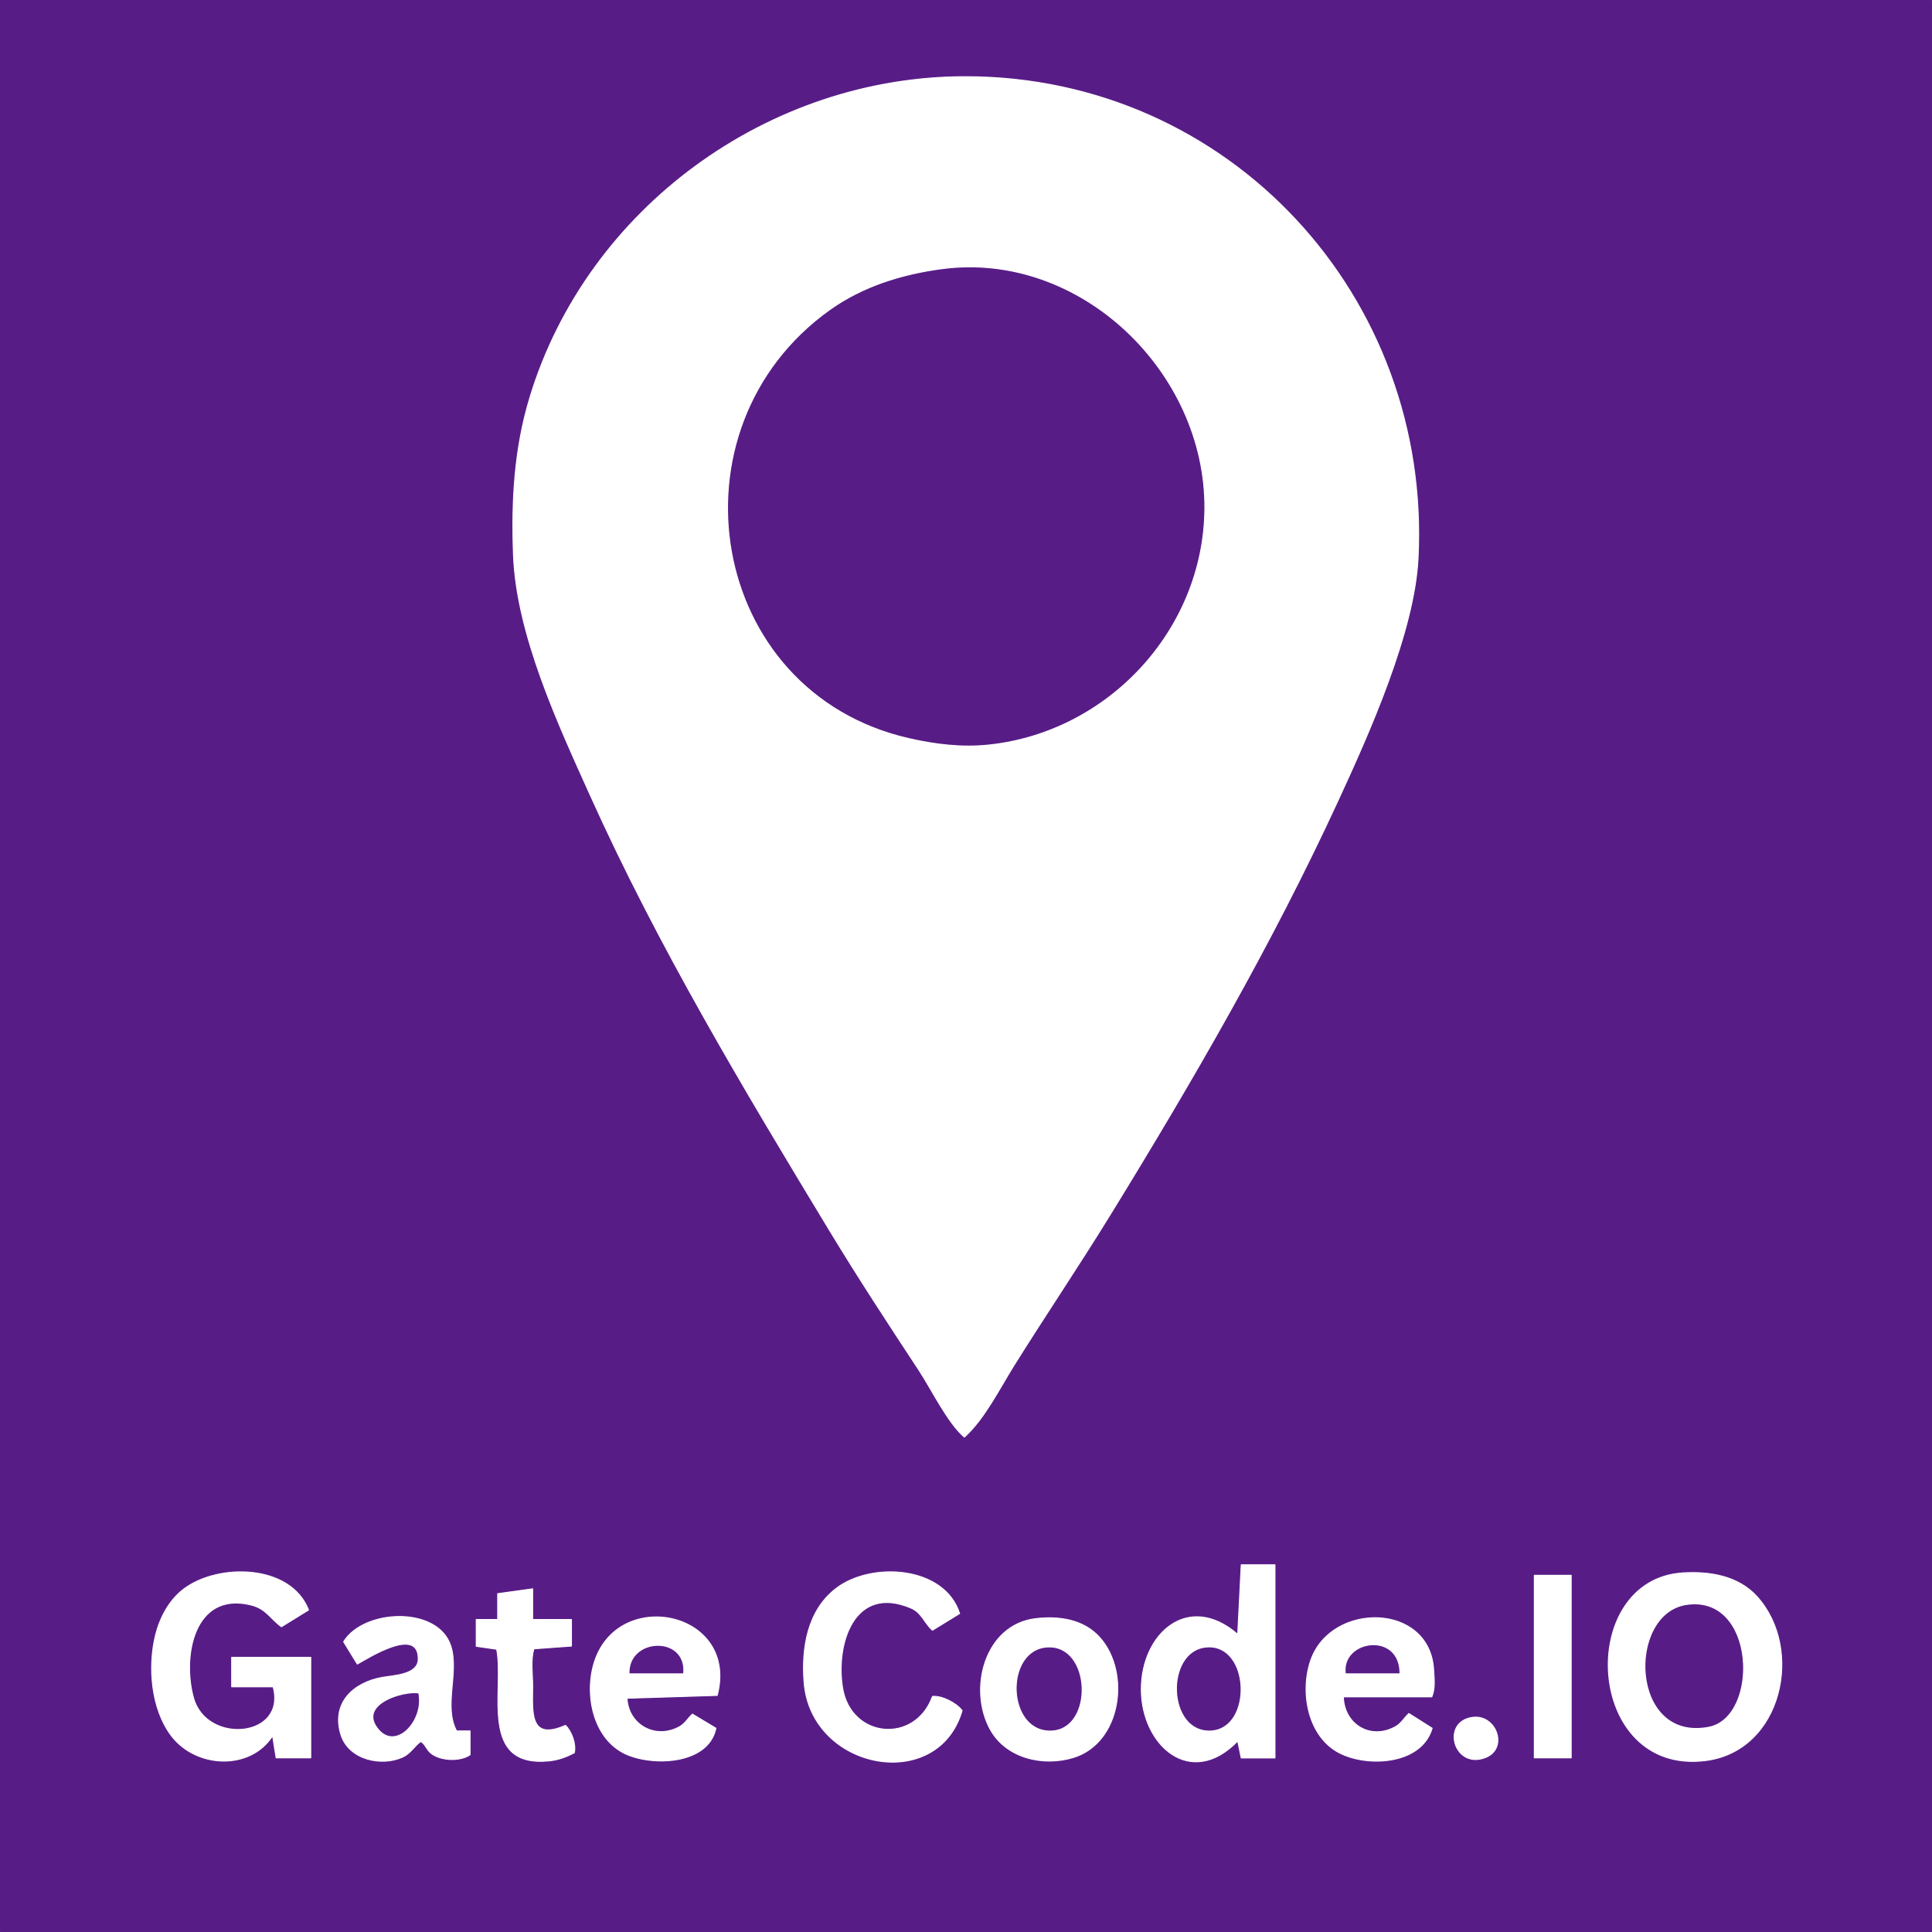
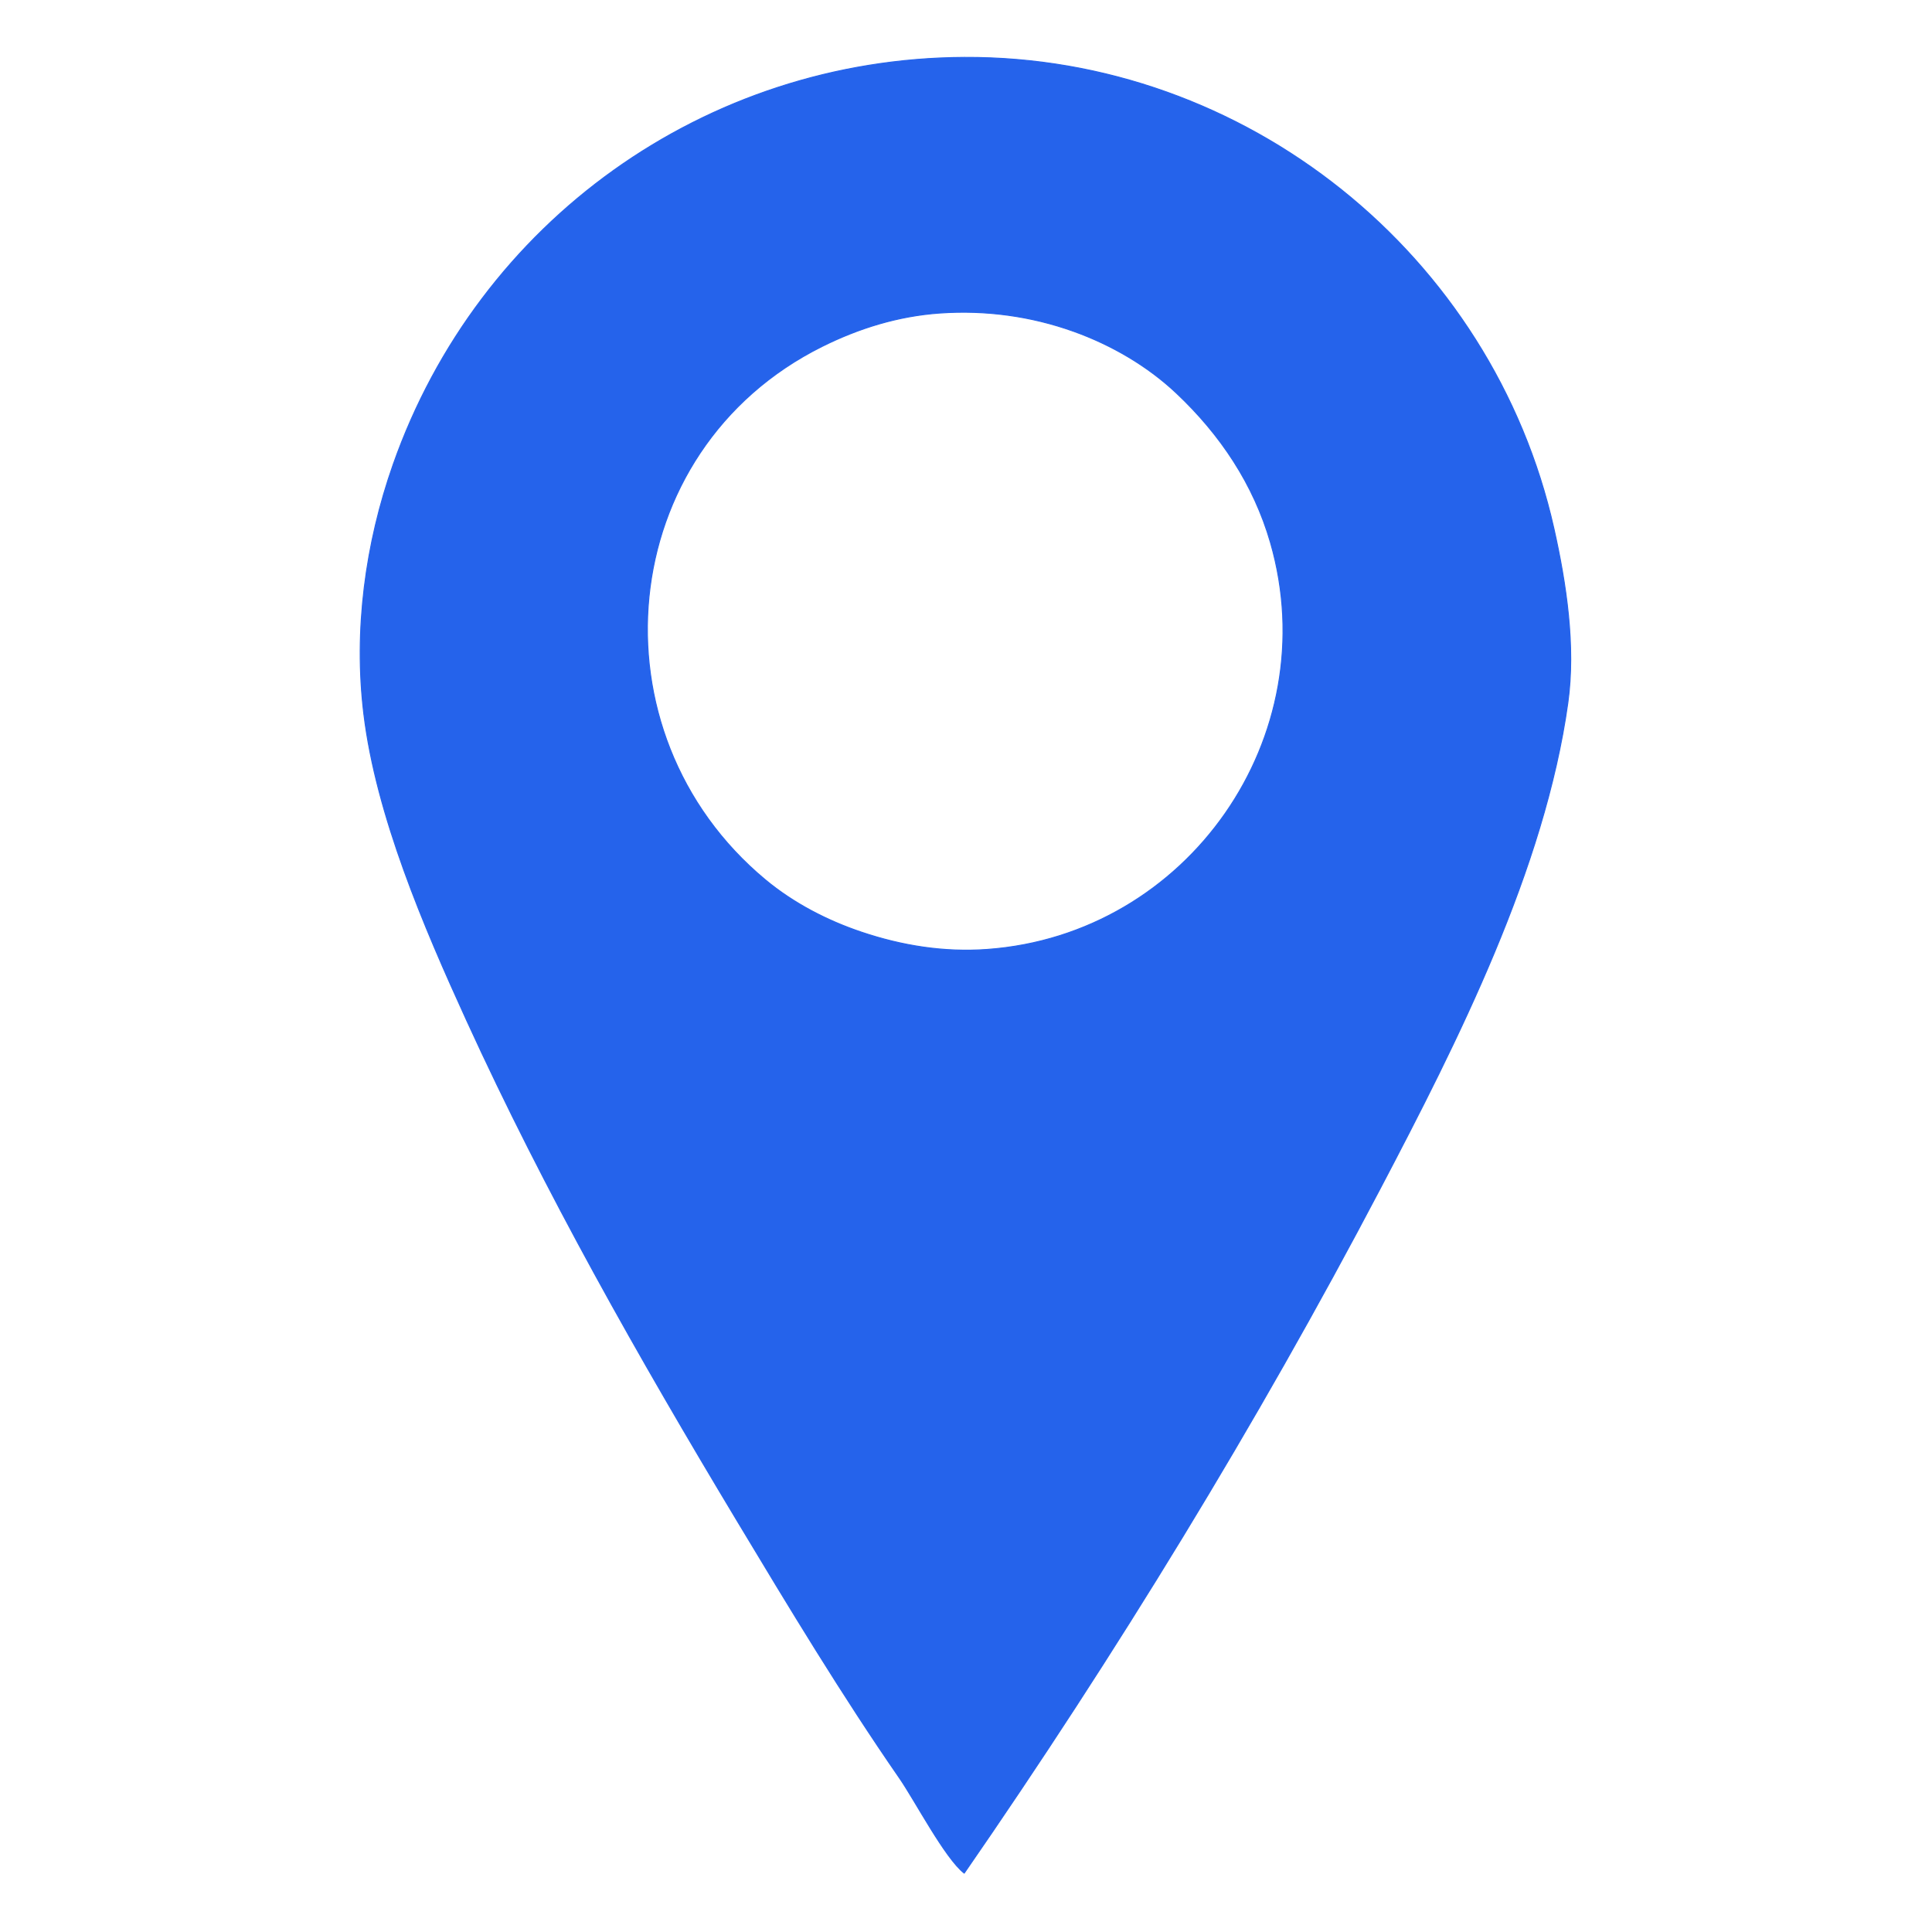
<svg xmlns="http://www.w3.org/2000/svg" viewBox="0 0 500 500" width="500" height="500">
-   <path d="M0.11 0.11C166.7 0.11 333.3 0.11 499.89 0.11C499.89 166.7 499.89 333.3 499.89 499.89C333.3 499.89 166.7 499.89 0.11 499.89C0.11 333.3 0.11 166.7 0.11 0.11ZM249.58 371.92C254.76 367.26 258.67 359.34 262.36 353.44C270.53 340.36 279.17 327.59 287.25 314.45C308.68 279.6 329.12 244.35 346.26 207.2C354.29 189.82 366.03 163.58 366.99 144.52C370.41 76.85 318.21 19.96 250 19.85C199.09 19.77 152.13 53.81 137.2 102.68C133.09 116.14 132.37 129.58 132.89 143.61C133.66 164.15 144.45 187.33 152.79 205.84C170.43 244.99 192.46 281.7 214.69 318.41C222.11 330.66 229.97 342.65 237.85 354.63C241.06 359.51 245.3 368.27 249.58 371.92ZM243.64 69.55C279.64 64.69 312.15 96.33 311.82 131.74C311.53 163.04 286.86 189.53 255.94 192.81C248.9 193.56 241.9 192.69 235.09 191.12C183.01 179.14 171.77 110.88 214.67 80.18C223.21 74.07 233.32 70.94 243.64 69.55ZM321.23 404.97C320.93 410.97 320.62 416.97 320.32 422.97C307.59 411.92 295.36 422.69 295.37 437.21C295.39 451.75 308.21 463.09 320.32 450.57C320.62 452.04 320.93 453.5 321.23 454.96C324.14 454.96 327.05 454.96 329.96 454.96C329.96 438.3 329.96 421.63 329.96 404.97C327.05 404.97 324.14 404.97 321.23 404.97ZM79.85 416.67C75.23 404.74 56.45 404.51 47.55 411.25C43.8 414.08 41.39 418.62 40.27 423.1C38.21 431.31 39.11 442.19 44.27 449.1C50.62 457.6 64.7 458.32 70.55 449.22C70.85 451.12 71.16 453.03 71.46 454.93C74.45 454.93 77.43 454.93 80.42 454.93C80.42 446.25 80.42 437.58 80.42 428.91C73.6 428.91 66.78 428.91 59.96 428.91C59.96 431.45 59.96 434 59.96 436.54C63.54 436.54 67.11 436.54 70.69 436.54C74.28 449.76 53.55 451.59 50.11 439.52C47.12 429.02 50 411.81 64.81 415.32C68.9 416.29 69.85 418.83 72.83 421C75.17 419.56 77.51 418.11 79.85 416.67ZM248.35 417.58C244.38 405.18 225.41 404.11 216.34 411.12C208.92 416.85 207.41 426.55 208.1 435.39C209.89 458.13 242.72 464.27 248.99 442.69C247.55 440.74 243.73 438.78 241.33 439.04C236.82 451.46 220.24 449.94 218.07 436.88C216.19 425.57 220.98 409.91 235.73 416.14C238.56 417.33 239.23 420.08 241.32 421.9C243.67 420.46 246.01 419.02 248.35 417.58ZM435.5 407.07C407.78 408.83 410.15 459.47 441.32 455.64C461.26 453.2 466.98 426.65 454.66 413.14C449.79 407.81 442.39 406.63 435.5 407.07ZM397.08 407.69C397.08 423.43 397.08 439.18 397.08 454.93C400.26 454.93 403.44 454.93 406.62 454.93C406.62 439.18 406.62 423.43 406.62 407.69C403.44 407.69 400.26 407.69 397.08 407.69ZM137.85 411.19C134.83 411.6 131.81 412.02 128.8 412.44C128.8 414.67 128.8 416.9 128.8 419.12C126.95 419.12 125.1 419.12 123.25 419.12C123.25 421.43 123.25 423.75 123.25 426.06C125.01 426.31 126.78 426.56 128.54 426.82C130.6 437.32 123.65 457.64 142.24 455.7C144.53 455.46 146.6 454.67 148.63 453.63C149.14 451.42 148 448.13 146.35 446.52C136.85 450.71 137.85 442.97 137.85 436.3C137.85 433.28 137.29 429.59 138.18 426.71C141.42 426.47 144.65 426.24 147.89 426C147.89 423.71 147.89 421.41 147.89 419.12C144.54 419.12 141.19 419.12 137.85 419.12C137.85 416.48 137.85 413.83 137.85 411.19ZM436.37 415.25C454.59 412.4 455.51 444.45 442.24 447.01C421.73 450.97 420.9 417.67 436.37 415.25ZM118.16 447.96C114.73 441.65 118.86 432.81 116.67 425.99C113.32 415.55 94.08 416.43 88.93 424.89C90.11 426.81 91.29 428.74 92.47 430.66C95.14 429.21 108.45 420.61 108.24 429.45C108.15 433.49 101.74 433.59 98.85 434.12C91.35 435.49 85.66 440.83 88.25 449C90.27 455.35 98.66 457.28 104.25 454.71C106.26 453.79 107.25 451.86 108.9 450.68C110.08 451.38 110.35 452.71 111.43 453.64C113.87 455.74 119.09 455.92 121.65 454.13C121.65 452.07 121.65 450.02 121.65 447.96C120.49 447.96 119.33 447.96 118.16 447.96ZM185.62 438.77C191.15 417.54 161.37 410.84 154.25 428.94C151 437.21 152.99 449.46 161.54 453.74C168.39 457.16 183.28 456.87 185.28 447.26C183.26 446.04 181.23 444.82 179.2 443.61C178.06 444.65 177.27 446.09 175.89 446.86C169.69 450.33 162.6 446.43 162.27 439.5C170.05 439.26 177.83 439.01 185.62 438.77ZM267.93 418.92C254.83 420.55 250.5 437.13 256.29 447.59C260.43 455.07 270.08 457.23 277.84 454.82C290.21 450.99 292.66 432.82 284.64 423.81C280.42 419.06 273.93 418.18 267.93 418.92ZM370.55 439.14C371.46 437 371.16 434.53 371.03 432.22C370.09 414.74 344.69 414.53 339.29 429.49C336.36 437.64 338.35 449.34 346.59 453.62C353.92 457.43 367.87 456.71 370.64 447.26C368.63 445.99 366.62 444.72 364.61 443.45C363.46 444.52 362.63 446.02 361.23 446.82C354.68 450.53 347.84 446.24 347.66 439.14C355.29 439.14 362.92 439.14 370.55 439.14ZM176.94 433.19C172.22 433.19 167.5 433.19 162.79 433.19C162.43 423.61 177.95 423.07 176.94 433.19ZM362.32 433.19C357.6 433.19 352.89 433.19 348.17 433.19C346.91 424.32 362.44 421.99 362.32 433.19ZM271.08 426.23C282.5 425.61 283.16 447.26 272.37 447.98C260.42 448.77 259.74 426.85 271.08 426.23ZM312.22 426.24C323.6 425.28 324.34 447.32 313.47 447.98C302 448.69 301.36 427.17 312.22 426.24ZM108.38 438.13C109.91 445.45 102.15 453.66 97.48 447.04C93.12 440.87 104.38 437.52 108.38 438.13ZM381.12 444.45C372.85 445.55 376.2 457.85 384.28 454.91C390.48 452.65 387.33 443.63 381.12 444.45Z" fill="#581c87" fill-rule="evenodd" stroke="#581c87" stroke-width="0.25" stroke-linejoin="round" />
-   <path d="M249.58 371.92C245.3 368.27 241.06 359.51 237.85 354.63C229.97 342.65 222.11 330.66 214.69 318.41C192.46 281.7 170.43 244.99 152.79 205.84C144.45 187.33 133.66 164.15 132.89 143.61C132.37 129.58 133.09 116.14 137.2 102.68C152.13 53.81 199.09 19.77 250 19.85C318.21 19.96 370.41 76.85 366.99 144.52C366.03 163.58 354.29 189.82 346.26 207.2C329.12 244.35 308.68 279.6 287.25 314.45C279.17 327.59 270.53 340.36 262.36 353.44C258.67 359.34 254.76 367.26 249.58 371.92ZM243.64 69.55C233.32 70.94 223.21 74.07 214.67 80.18C171.77 110.88 183.01 179.14 235.09 191.12C241.9 192.69 248.9 193.56 255.94 192.81C286.86 189.53 311.53 163.04 311.82 131.74C312.15 96.33 279.64 64.69 243.64 69.55ZM321.23 404.97C324.14 404.97 327.05 404.97 329.96 404.97C329.96 421.63 329.96 438.3 329.96 454.96C327.05 454.96 324.14 454.96 321.23 454.96C320.93 453.5 320.62 452.04 320.32 450.57C308.21 463.09 295.39 451.75 295.37 437.21C295.36 422.69 307.59 411.92 320.32 422.97C320.62 416.97 320.93 410.97 321.23 404.97ZM79.85 416.67C77.51 418.11 75.17 419.56 72.83 421C69.85 418.83 68.9 416.29 64.81 415.32C50 411.81 47.12 429.02 50.11 439.52C53.55 451.59 74.28 449.76 70.69 436.54C67.11 436.54 63.54 436.54 59.96 436.54C59.96 434 59.96 431.45 59.96 428.91C66.78 428.91 73.6 428.91 80.42 428.91C80.42 437.58 80.42 446.25 80.42 454.93C77.43 454.93 74.45 454.93 71.46 454.93C71.16 453.03 70.85 451.12 70.55 449.22C64.7 458.32 50.62 457.6 44.27 449.1C39.11 442.19 38.21 431.31 40.27 423.1C41.39 418.62 43.8 414.08 47.55 411.25C56.45 404.51 75.23 404.74 79.85 416.67ZM248.35 417.58C246.01 419.02 243.67 420.46 241.32 421.9C239.23 420.08 238.56 417.33 235.73 416.14C220.98 409.91 216.19 425.57 218.07 436.88C220.24 449.94 236.82 451.46 241.33 439.04C243.73 438.78 247.55 440.74 248.99 442.69C242.72 464.27 209.89 458.13 208.1 435.39C207.41 426.55 208.92 416.85 216.34 411.12C225.41 404.11 244.38 405.18 248.35 417.58ZM435.5 407.07C442.39 406.63 449.79 407.81 454.66 413.14C466.98 426.65 461.26 453.2 441.32 455.64C410.15 459.47 407.78 408.83 435.5 407.07ZM397.08 407.69C400.26 407.69 403.44 407.69 406.62 407.69C406.62 423.43 406.62 439.18 406.62 454.93C403.44 454.93 400.26 454.93 397.08 454.93C397.08 439.18 397.08 423.43 397.08 407.69ZM137.85 411.19C137.85 413.83 137.85 416.48 137.85 419.12C141.19 419.12 144.54 419.12 147.89 419.12C147.89 421.41 147.89 423.71 147.89 426C144.65 426.24 141.42 426.47 138.18 426.71C137.29 429.59 137.85 433.28 137.85 436.3C137.85 442.97 136.85 450.71 146.35 446.52C148 448.13 149.14 451.42 148.63 453.63C146.6 454.67 144.53 455.46 142.24 455.7C123.65 457.64 130.6 437.32 128.54 426.82C126.78 426.56 125.01 426.31 123.25 426.06C123.25 423.75 123.25 421.43 123.25 419.12C125.1 419.12 126.95 419.12 128.8 419.12C128.8 416.9 128.8 414.67 128.8 412.44C131.81 412.02 134.83 411.6 137.85 411.19ZM436.37 415.25C420.9 417.67 421.73 450.97 442.24 447.01C455.51 444.45 454.59 412.4 436.37 415.25ZM118.16 447.96C119.33 447.96 120.49 447.96 121.65 447.96C121.65 450.02 121.65 452.07 121.65 454.13C119.09 455.92 113.87 455.74 111.43 453.64C110.35 452.71 110.08 451.38 108.9 450.68C107.25 451.86 106.26 453.79 104.25 454.71C98.66 457.28 90.27 455.35 88.25 449C85.66 440.83 91.35 435.49 98.85 434.12C101.74 433.59 108.15 433.49 108.24 429.45C108.45 420.61 95.14 429.21 92.47 430.66C91.29 428.74 90.11 426.81 88.93 424.89C94.08 416.43 113.32 415.55 116.67 425.99C118.86 432.81 114.73 441.65 118.16 447.96ZM185.62 438.77C177.83 439.01 170.05 439.26 162.27 439.5C162.6 446.43 169.69 450.33 175.89 446.86C177.27 446.09 178.06 444.65 179.2 443.61C181.23 444.82 183.26 446.04 185.28 447.26C183.28 456.87 168.39 457.16 161.54 453.74C152.99 449.46 151 437.21 154.25 428.94C161.37 410.84 191.15 417.54 185.62 438.77ZM267.93 418.92C273.93 418.18 280.42 419.06 284.64 423.81C292.66 432.82 290.21 450.99 277.84 454.82C270.08 457.23 260.43 455.07 256.29 447.59C250.5 437.13 254.83 420.55 267.93 418.92ZM370.55 439.14C362.92 439.14 355.29 439.14 347.66 439.14C347.84 446.24 354.68 450.53 361.23 446.82C362.63 446.02 363.46 444.52 364.61 443.45C366.62 444.72 368.63 445.99 370.64 447.26C367.87 456.71 353.92 457.43 346.59 453.62C338.35 449.34 336.36 437.64 339.29 429.49C344.69 414.53 370.09 414.74 371.03 432.22C371.16 434.53 371.46 437 370.55 439.14ZM176.94 433.19C177.95 423.07 162.43 423.61 162.79 433.19C167.5 433.19 172.22 433.19 176.94 433.19ZM362.32 433.19C362.44 421.99 346.91 424.32 348.17 433.19C352.89 433.19 357.6 433.19 362.32 433.19ZM271.08 426.23C259.74 426.85 260.42 448.77 272.37 447.98C283.16 447.26 282.5 425.61 271.08 426.23ZM312.22 426.24C301.36 427.17 302 448.69 313.47 447.98C324.34 447.32 323.6 425.28 312.22 426.24ZM108.38 438.13C104.38 437.52 93.12 440.87 97.48 447.04C102.15 453.66 109.91 445.45 108.38 438.13ZM381.12 444.45C387.33 443.63 390.48 452.65 384.28 454.91C376.2 457.85 372.85 445.55 381.12 444.45Z" fill="#ffffff" fill-rule="evenodd" stroke="#ffffff" stroke-width="0.25" stroke-linejoin="round" />
+   <path d="M0.11 0.11C166.7 0.11 333.3 0.11 499.89 0.11C499.89 166.7 499.89 333.3 499.89 499.89C333.3 499.89 166.7 499.89 0.11 499.89C0.11 333.3 0.11 166.7 0.11 0.11ZM249.54 484.77C288.8 427.97 325.11 368.67 357.18 307.63C377.24 269.43 399.75 224.93 405.76 181.89C407.8 167.26 405.35 151.04 402.15 136.78C386.24 65.96 322.42 14.49 249.54 14.85C182.59 15.18 123.89 57.26 101.74 120.25C94.56 140.67 91.53 163.02 94.15 184.7C97.33 211.04 109.75 239.97 120.72 263.98C141.15 308.68 165.39 351.36 190.72 393.51C204.22 415.97 217.86 438.58 232.78 460.15C236.86 466.05 244.56 480.89 249.54 484.77ZM243.19 81.02C255.04 80.19 266.8 81.78 277.91 85.77C287.56 89.23 296.95 94.66 304.44 101.73C315.84 112.47 324.44 125.32 328.8 140.42C343.3 190.65 307.5 241.95 255.48 245.71C244.33 246.52 233.44 244.77 222.95 241.24C214.05 238.25 205.36 233.75 198.08 227.7C152.25 189.6 158.7 116.59 212.74 89.67C222.27 84.92 232.47 81.77 243.19 81.02Z" fill="#ffffff" fill-rule="evenodd" stroke="#ffffff" stroke-width="0.25" stroke-linejoin="round" />
+   <path d="M249.54 484.77C244.56 480.89 236.86 466.05 232.78 460.15C217.86 438.58 204.22 415.97 190.72 393.51C165.39 351.36 141.15 308.68 120.72 263.98C109.75 239.97 97.33 211.04 94.15 184.7C91.53 163.02 94.56 140.67 101.74 120.25C123.89 57.26 182.59 15.18 249.54 14.85C322.42 14.49 386.24 65.96 402.15 136.78C405.35 151.04 407.8 167.26 405.76 181.89C399.75 224.93 377.24 269.43 357.18 307.63C325.11 368.67 288.8 427.97 249.54 484.77ZM243.19 81.02C232.47 81.77 222.27 84.92 212.74 89.67C158.7 116.59 152.25 189.6 198.08 227.7C205.36 233.75 214.05 238.25 222.95 241.24C233.44 244.77 244.33 246.52 255.48 245.71C307.5 241.95 343.3 190.65 328.8 140.42C324.44 125.32 315.84 112.47 304.44 101.73C296.95 94.66 287.56 89.23 277.91 85.77C266.8 81.78 255.04 80.19 243.19 81.02Z" fill="#2563eb" fill-rule="evenodd" stroke="#2563eb" stroke-width="0.25" stroke-linejoin="round" />
</svg>
